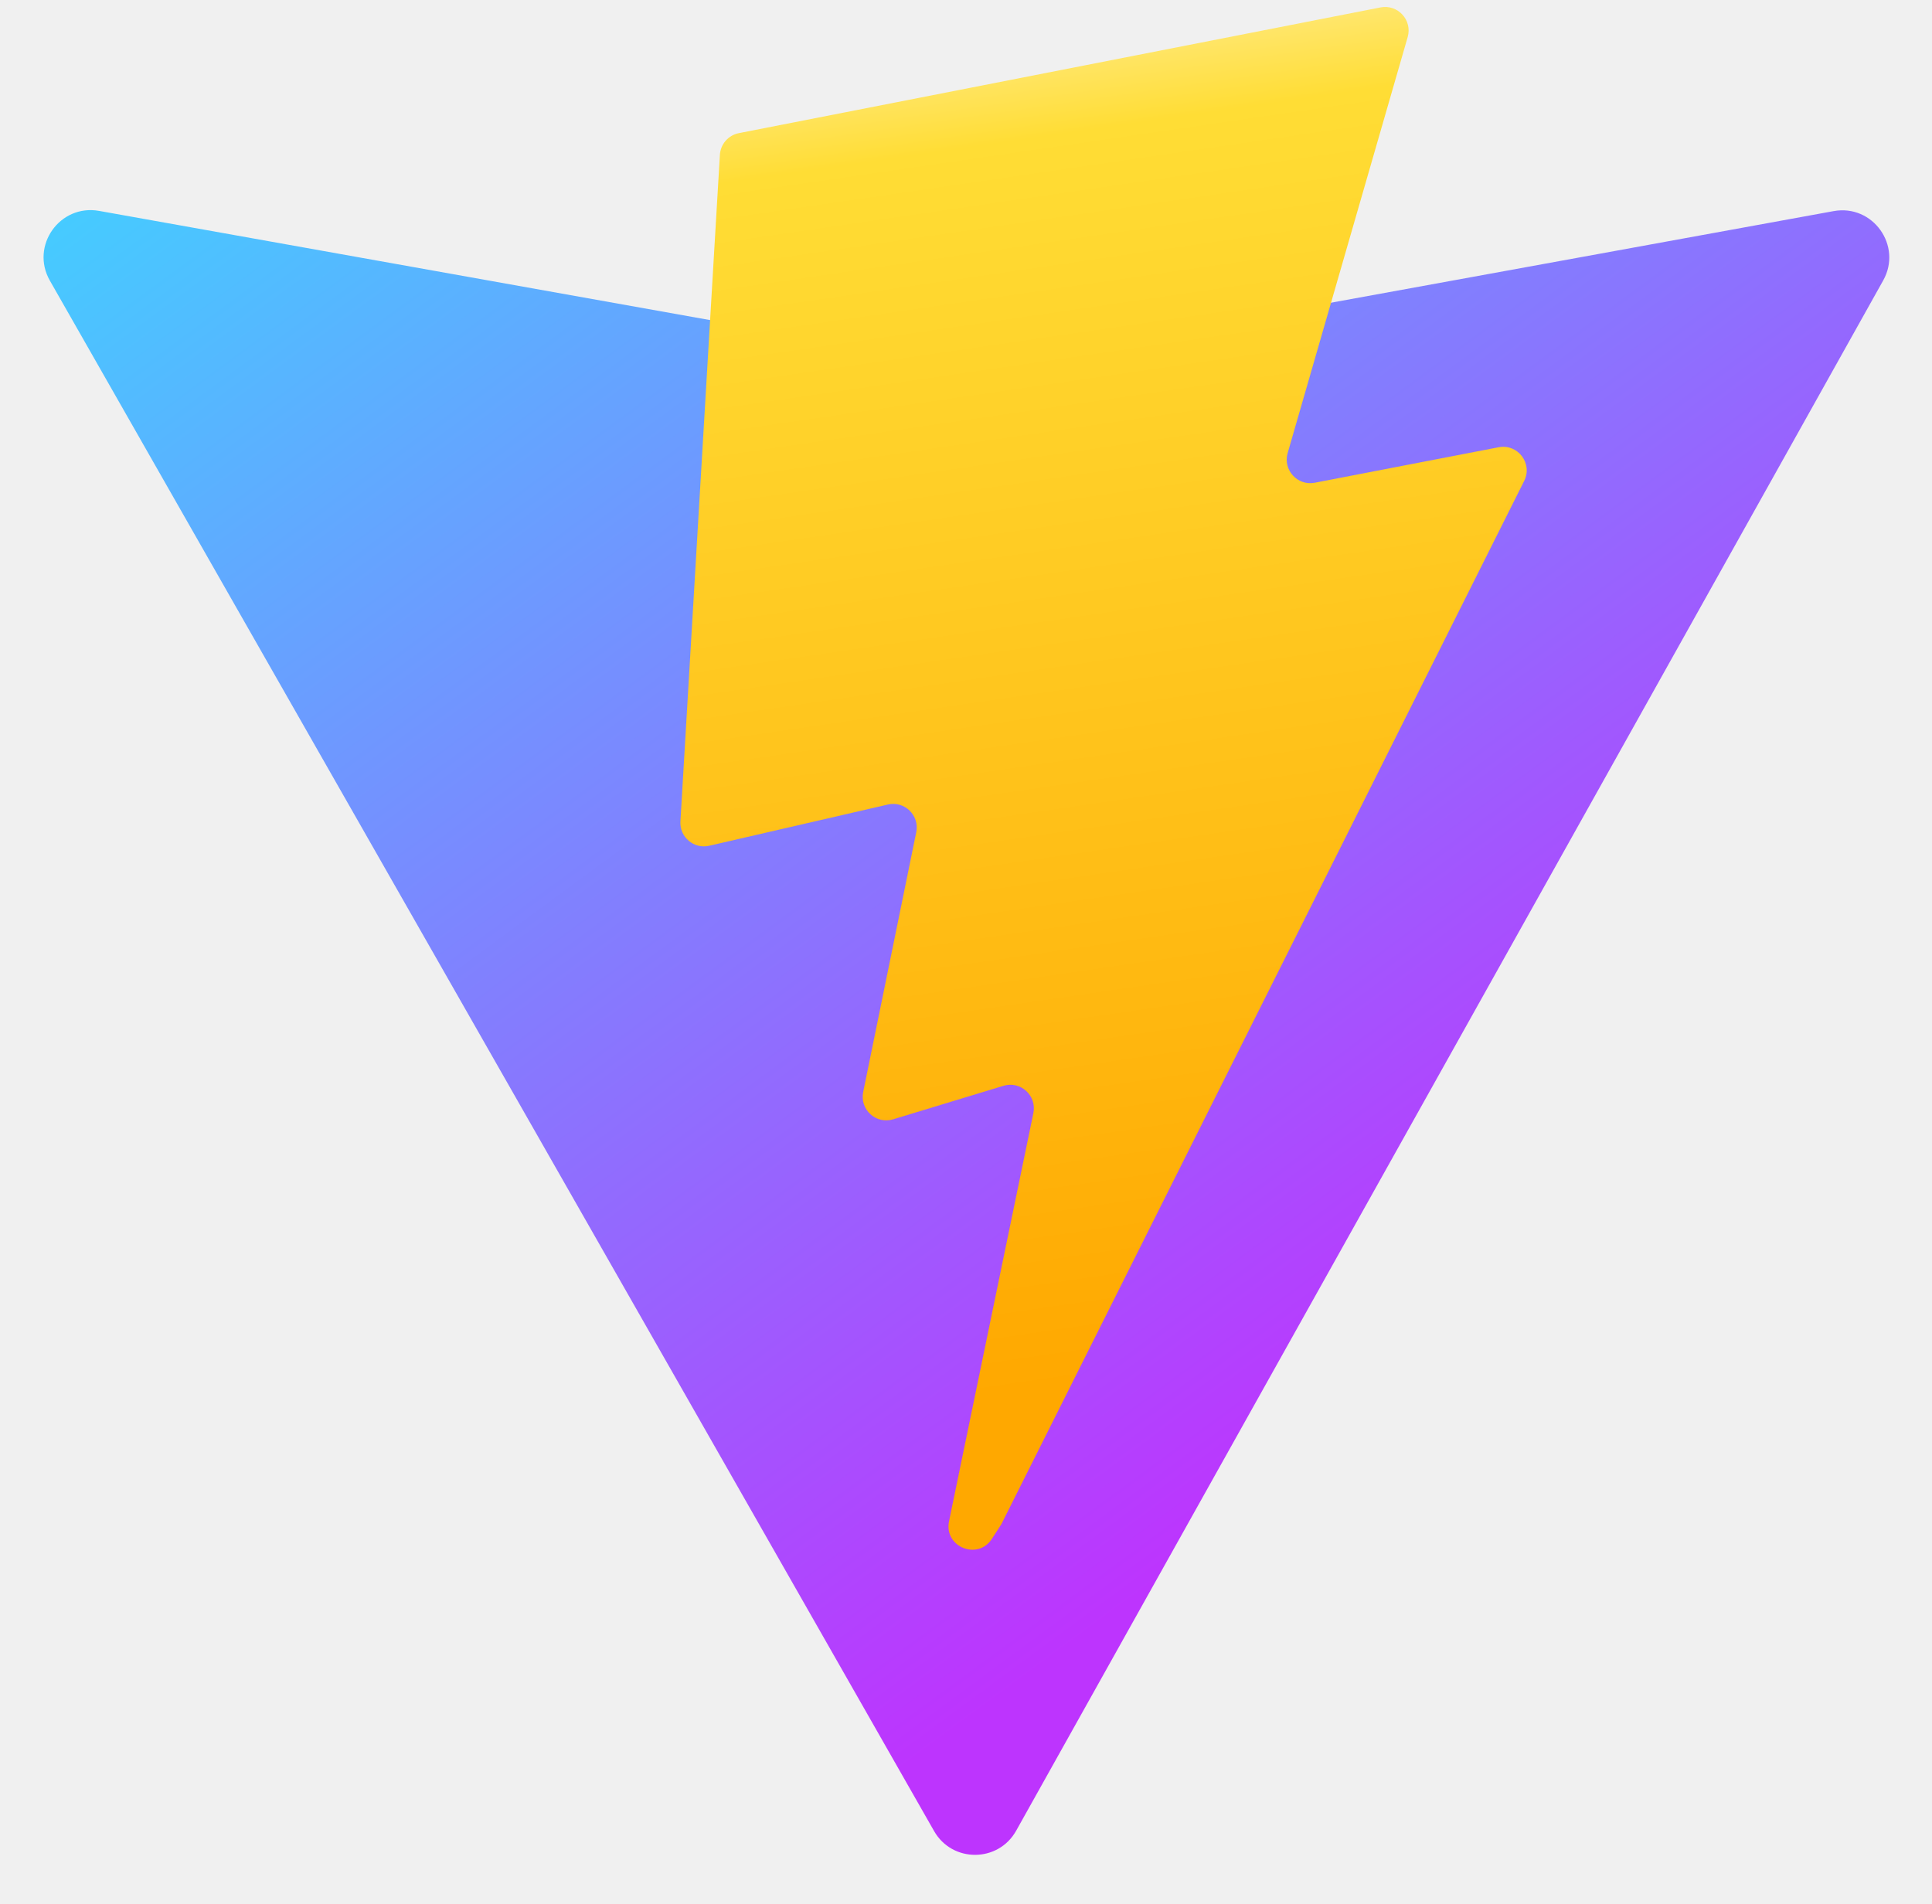
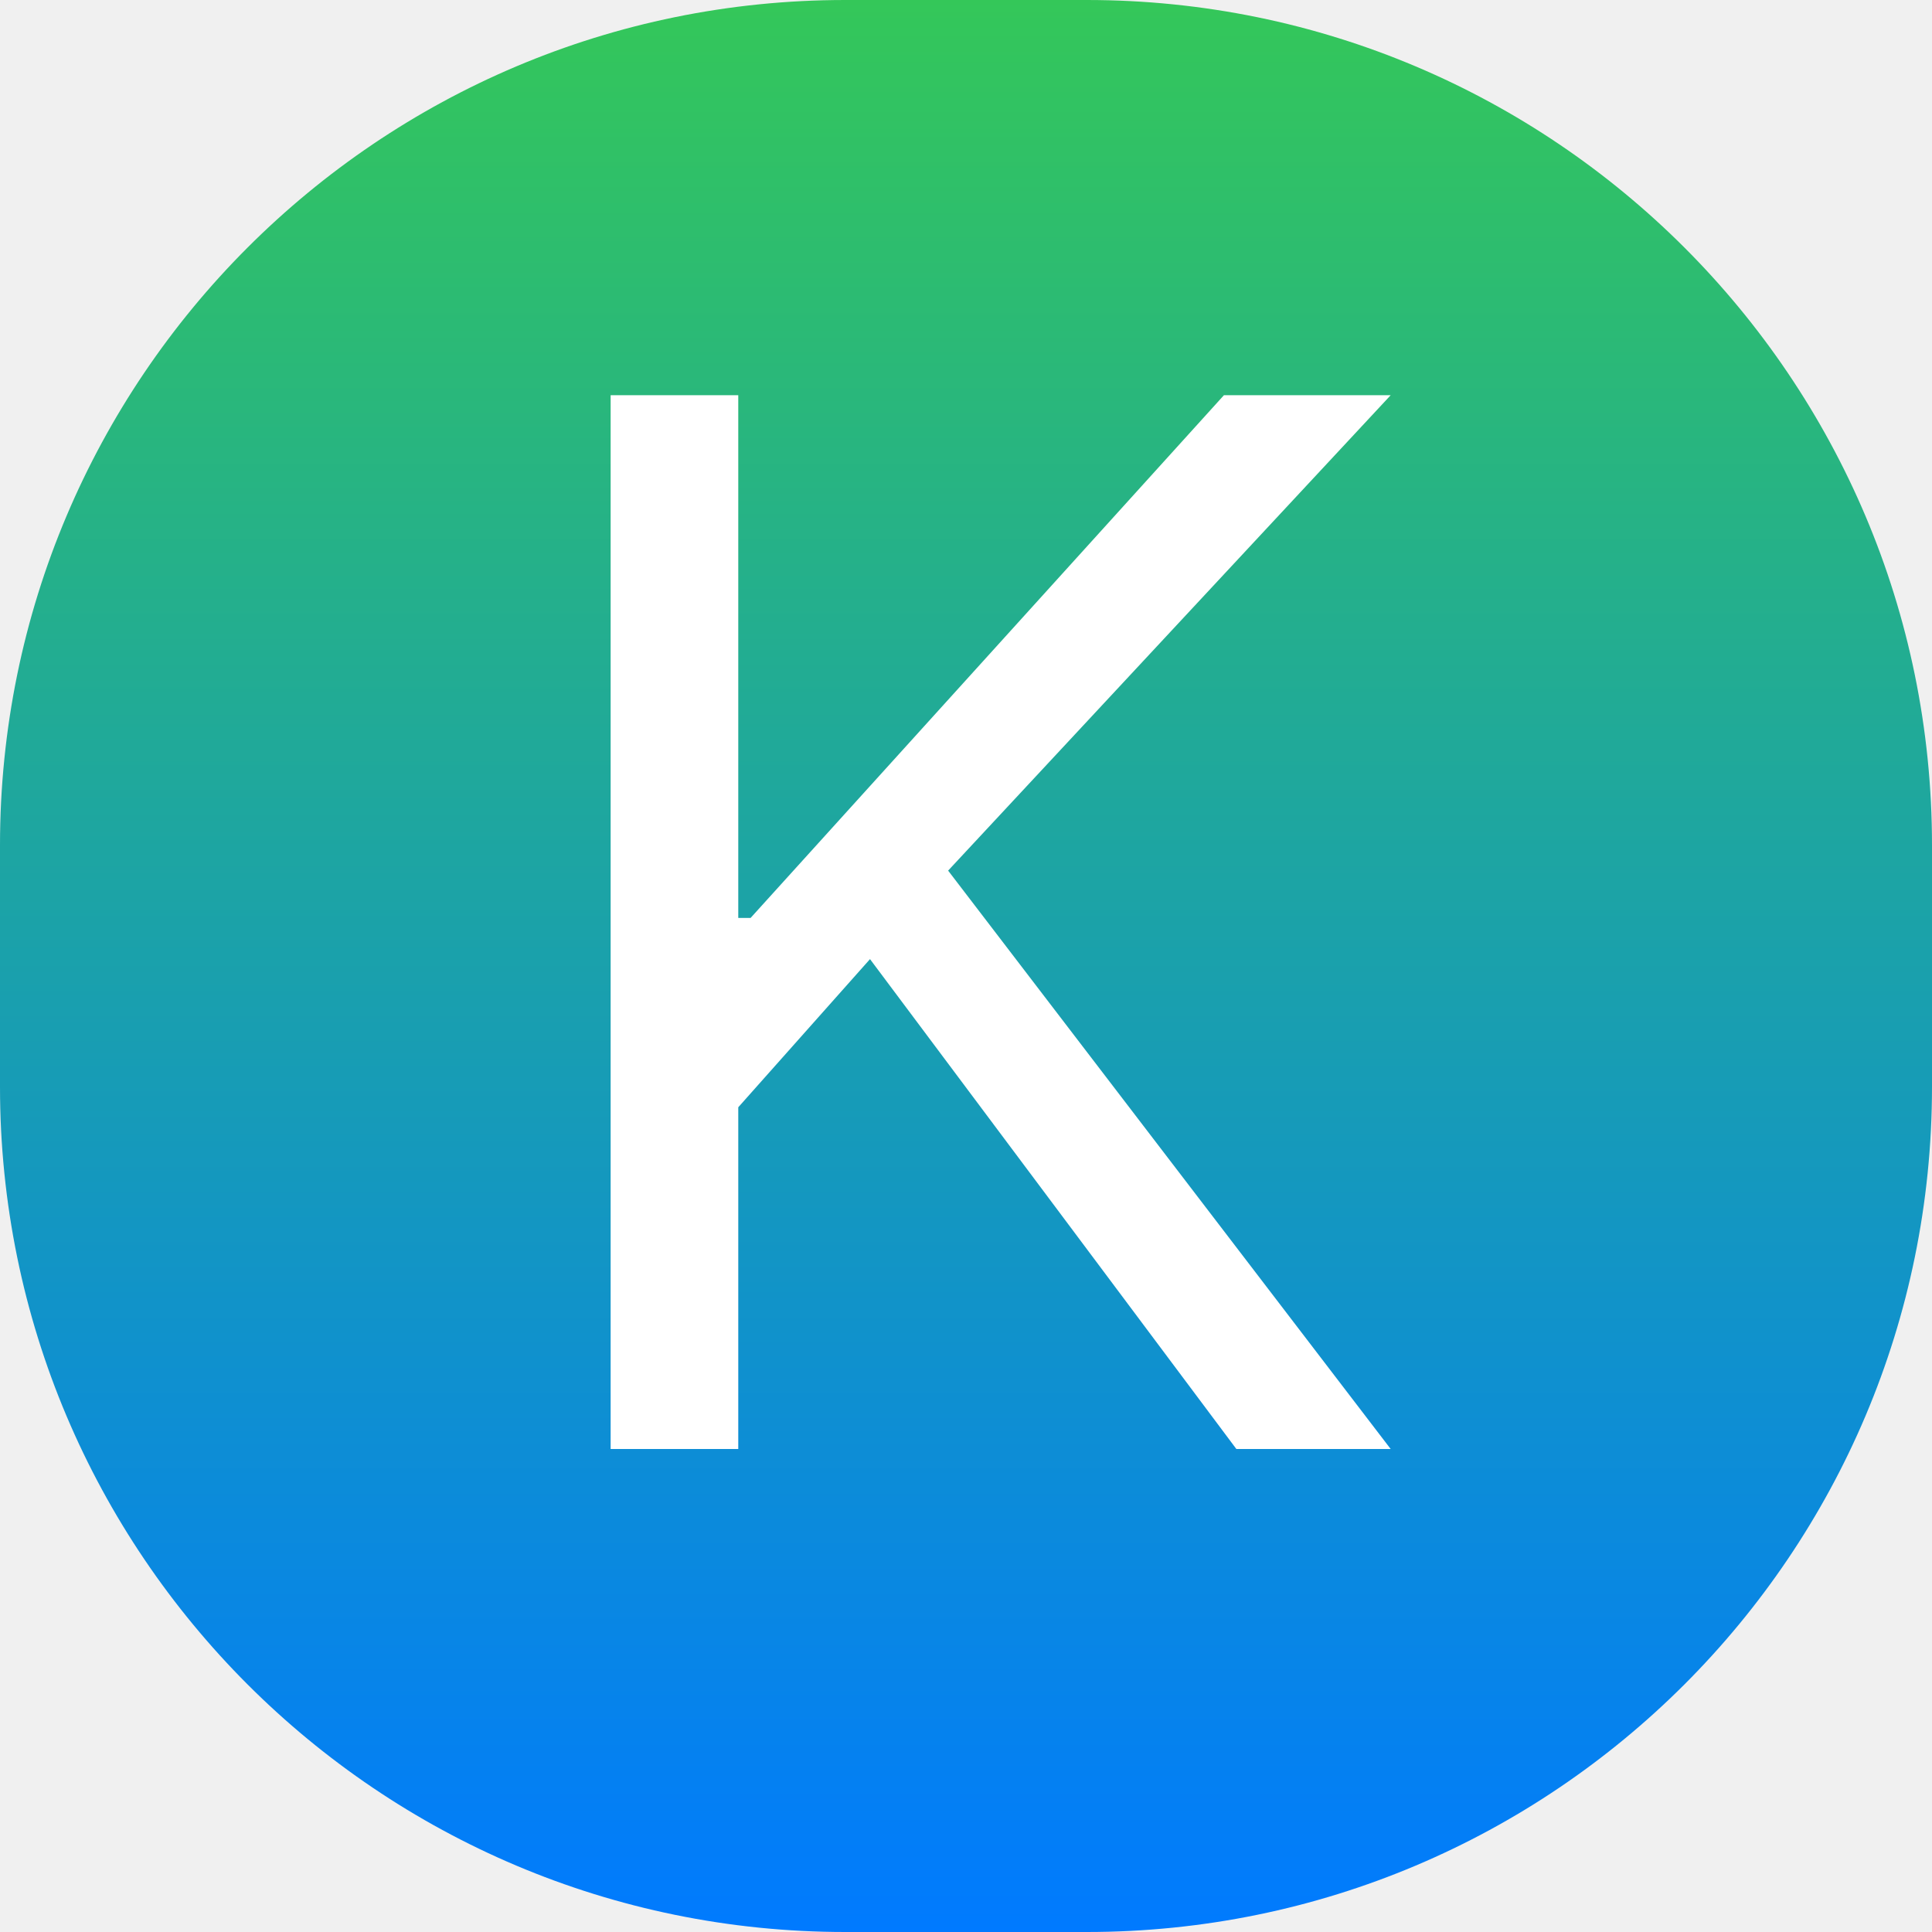
- <svg xmlns="http://www.w3.org/2000/svg" width="410" height="404" viewBox="0 0 410 404" fill="none">
-   <path d="M399.641 59.525L215.643 388.545C211.844 395.338 202.084 395.378 198.228 388.618L10.582 59.556C6.381 52.19 12.68 43.267 21.028 44.759L205.223 77.682C206.398 77.892 207.601 77.89 208.776 77.676L389.119 44.806C397.439 43.289 403.768 52.143 399.641 59.525Z" fill="url(#paint0_linear)" />
-   <path d="M292.965 1.574L156.801 28.255C154.563 28.694 152.906 30.59 152.771 32.866L144.395 174.33C144.198 177.662 147.258 180.248 150.51 179.498L188.42 170.749C191.967 169.931 195.172 173.055 194.443 176.622L183.18 231.775C182.422 235.487 185.907 238.661 189.532 237.56L212.947 230.446C216.577 229.344 220.065 232.527 219.297 236.242L201.398 322.875C200.278 328.294 207.486 331.249 210.492 326.603L212.5 323.5L323.454 102.072C325.312 98.365 322.108 94.137 318.036 94.923L279.014 102.454C275.347 103.161 272.227 99.746 273.262 96.158L298.731 7.867C299.767 4.273 296.636 0.855 292.965 1.574Z" fill="url(#paint1_linear)" />
+ <svg xmlns="http://www.w3.org/2000/svg" width="16" height="16" viewBox="0 0 16 16" fill="none">
+   <rect width="16" height="16" rx="7" fill="url(#paint0_linear_534_67)" />
+   <path d="M5.057 12V3.273H6.114V7.602H6.216L10.136 3.273H11.517L7.852 7.21L11.517 12H10.239L7.205 7.943L6.114 9.17V12H5.057Z" fill="white" />
  <defs>
-     <linearGradient id="paint0_linear" x1="6" y1="33" x2="235" y2="344" gradientUnits="userSpaceOnUse">
-       <stop stop-color="#41D1FF" />
-       <stop offset="1" stop-color="#BD34FE" />
-     </linearGradient>
-     <linearGradient id="paint1_linear" x1="194.651" y1="8.818" x2="236.076" y2="292.989" gradientUnits="userSpaceOnUse">
-       <stop stop-color="#FFEA83" />
-       <stop offset="0.083" stop-color="#FFDD35" />
-       <stop offset="1" stop-color="#FFA800" />
+     <linearGradient id="paint0_linear_534_67" x1="8" y1="16" x2="8" y2="0" gradientUnits="userSpaceOnUse">
+       <stop stop-color="#007AFF" />
+       <stop offset="1" stop-color="#34C759" />
    </linearGradient>
  </defs>
</svg>
